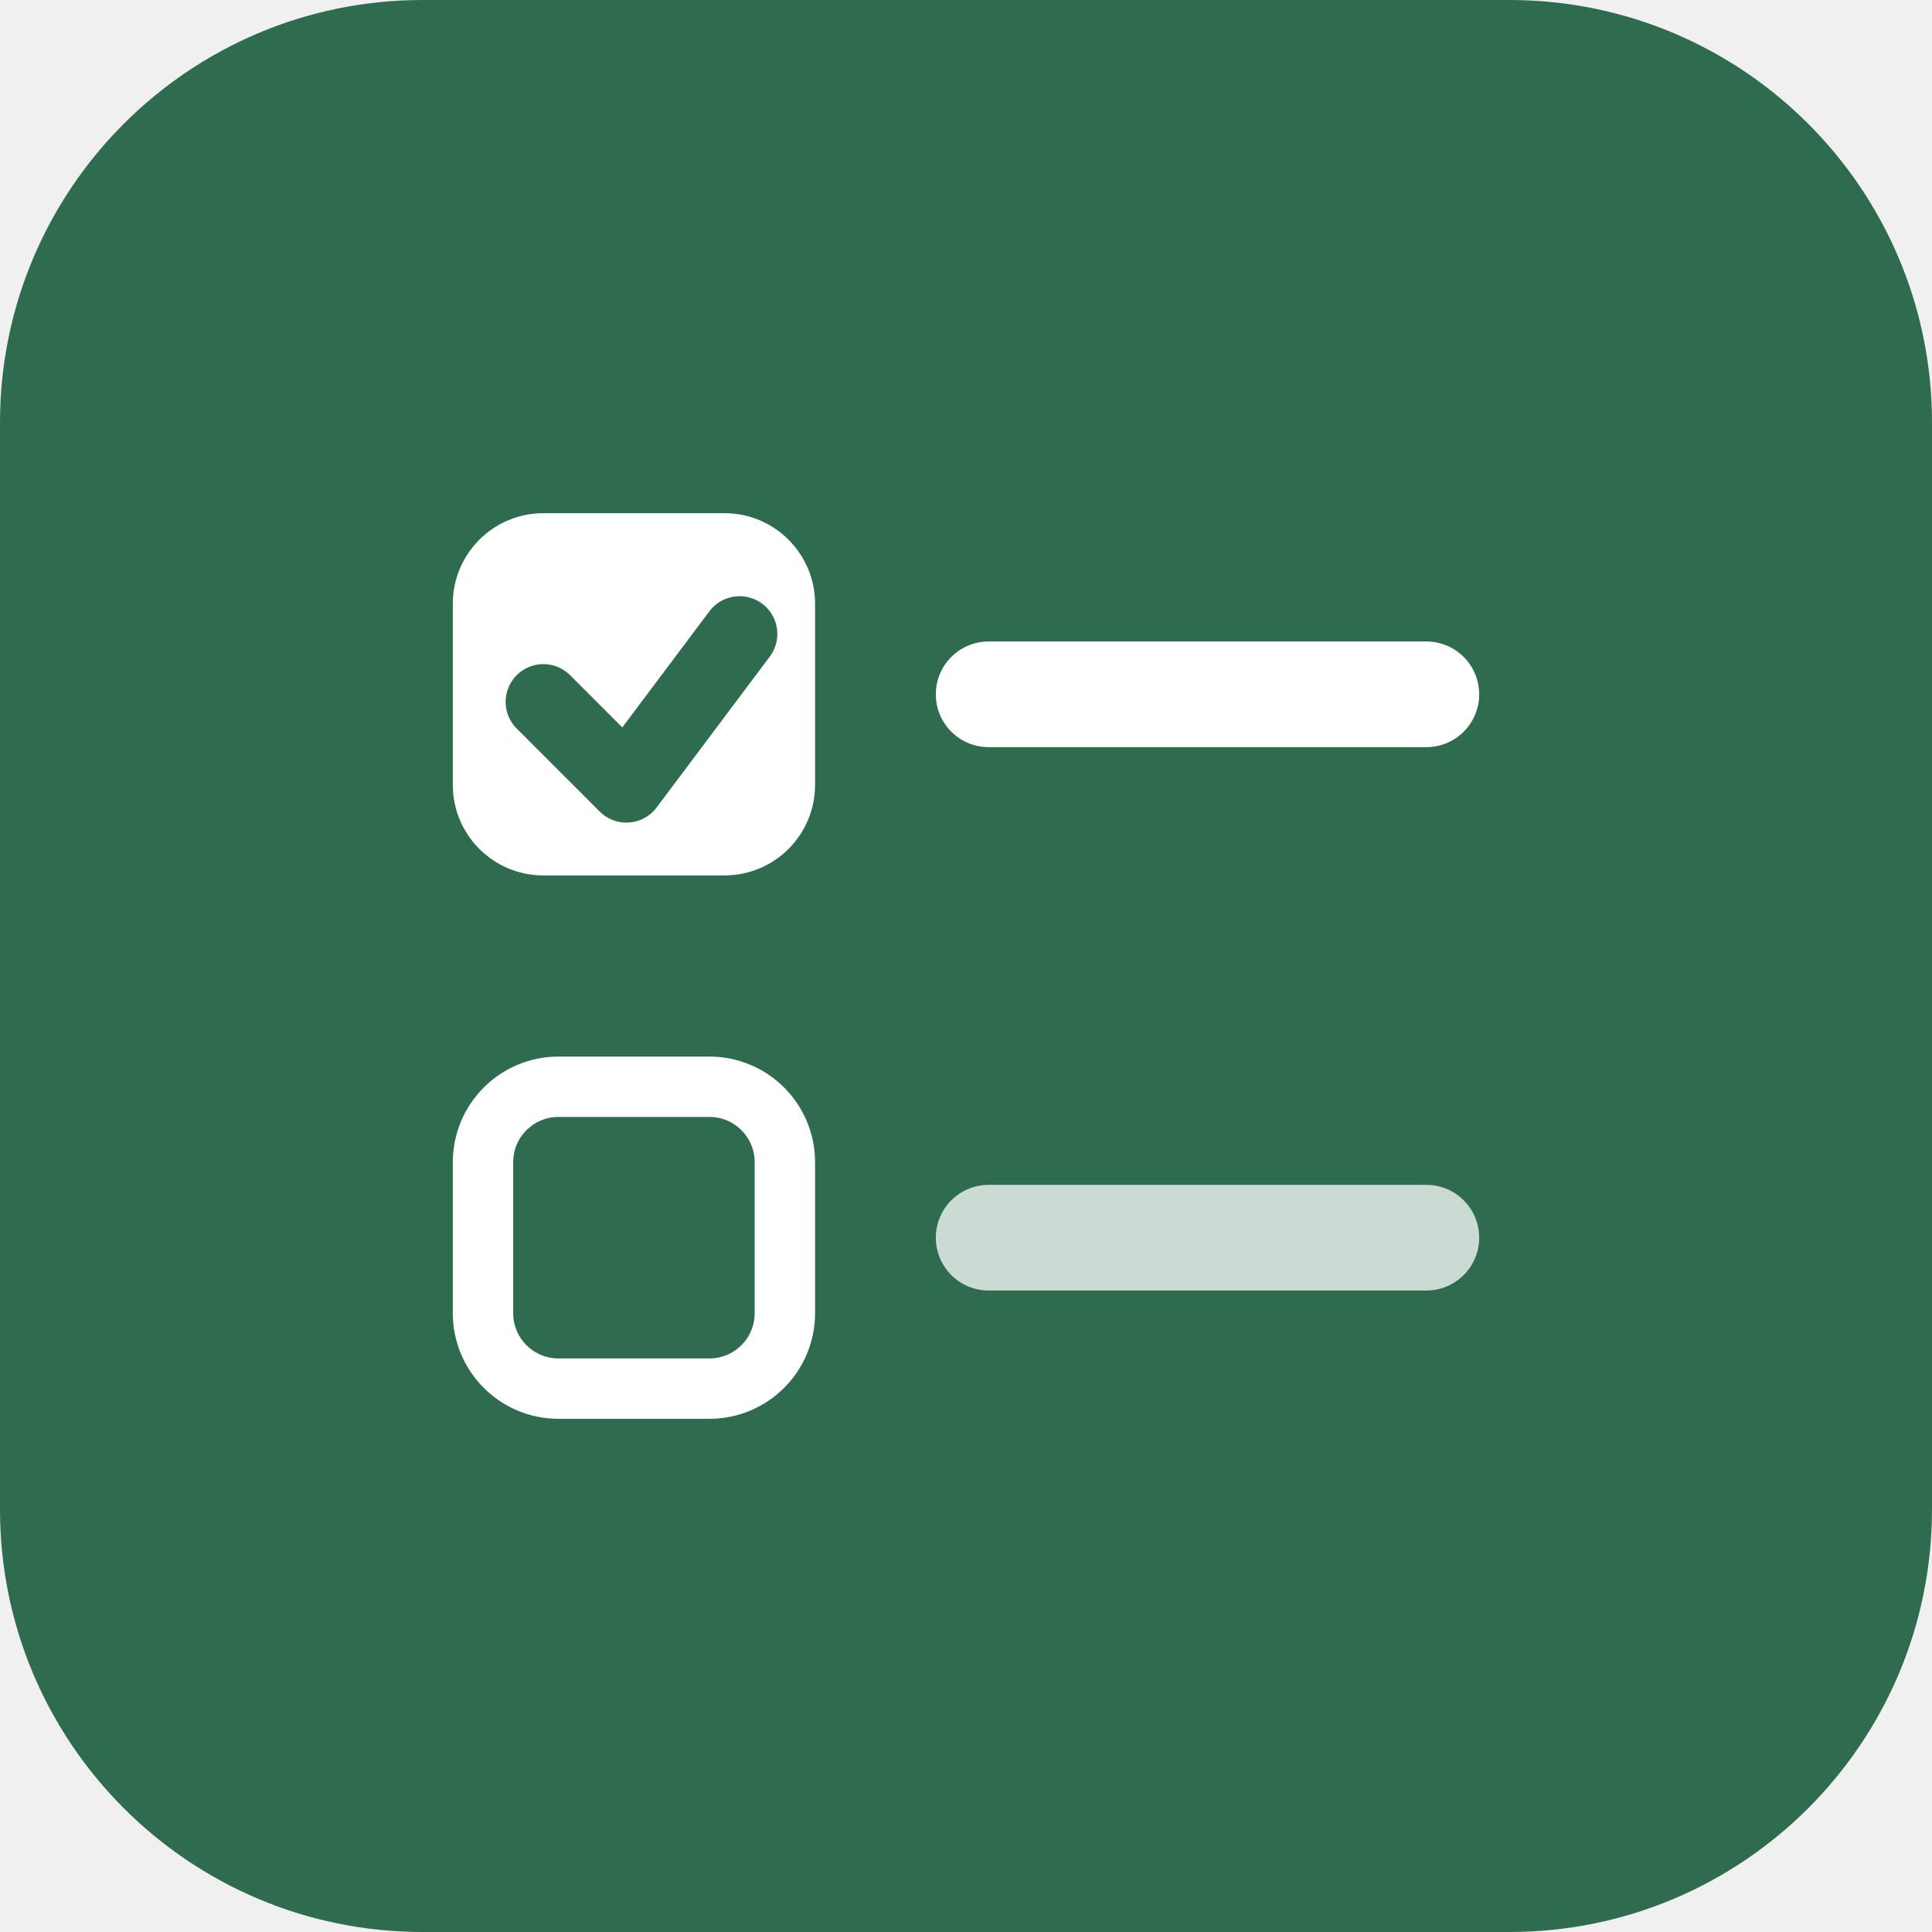
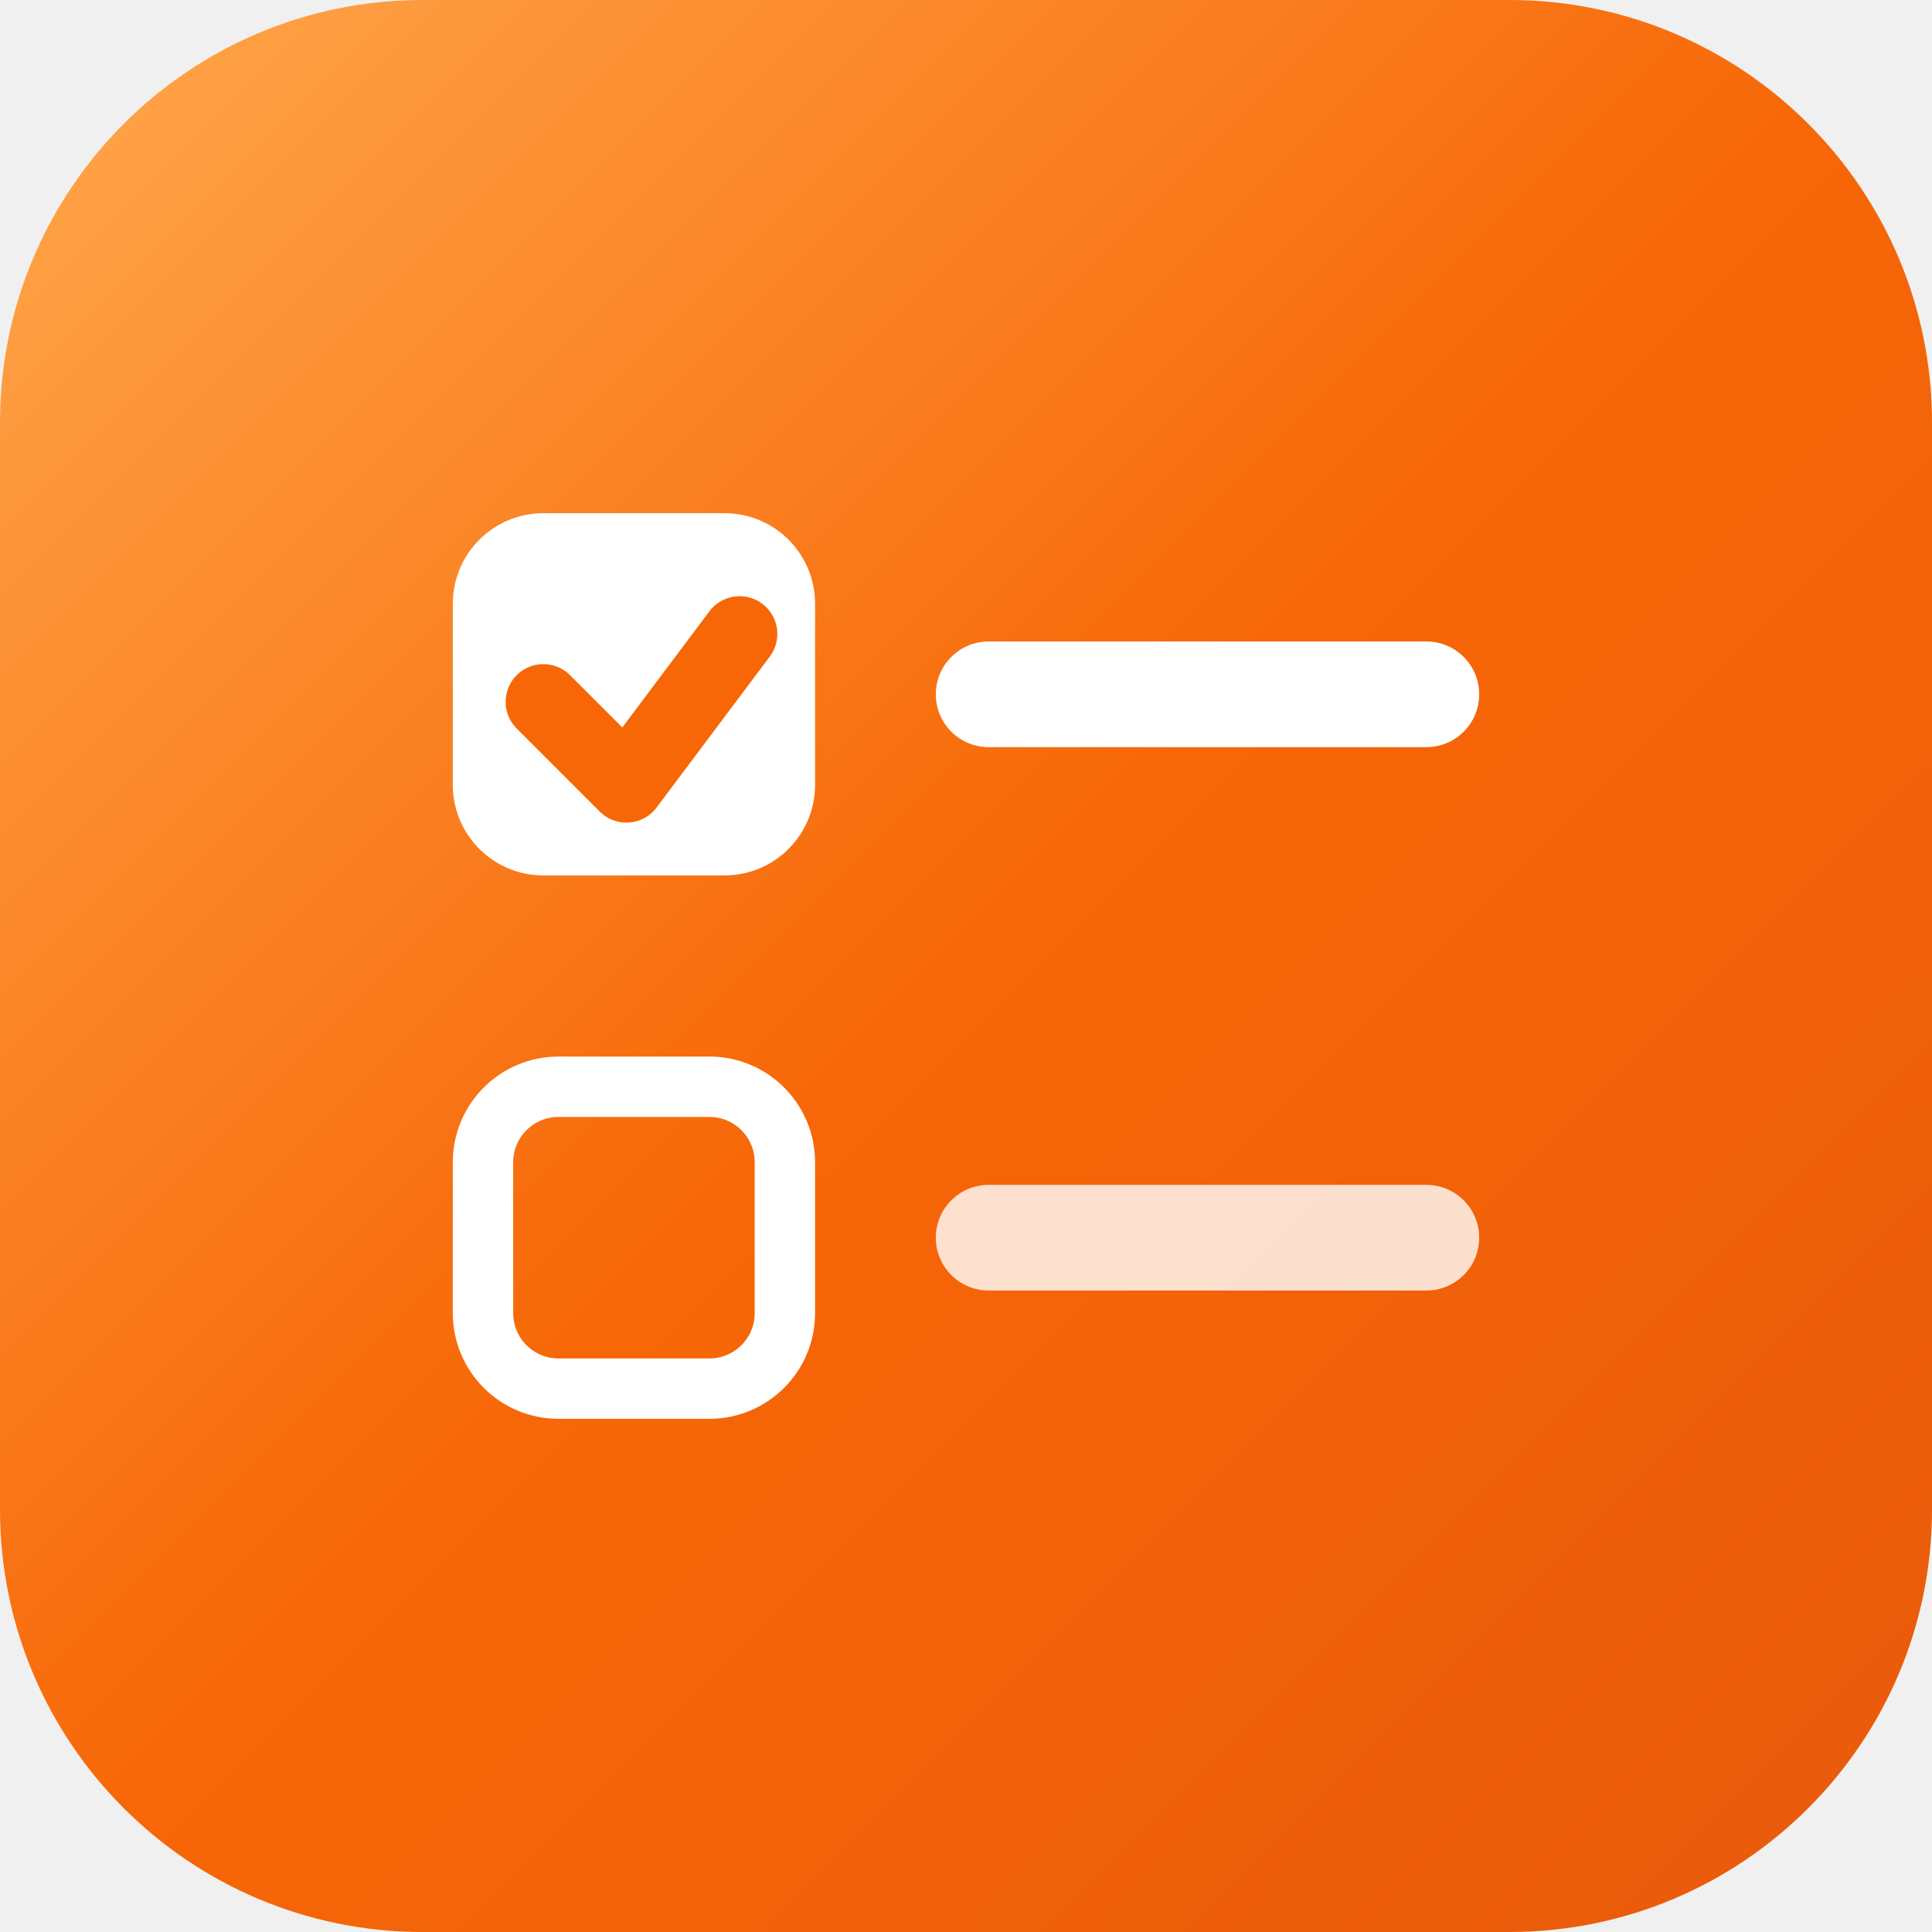
<svg xmlns="http://www.w3.org/2000/svg" viewBox="0 0 512 512">
-   <rect width="512" height="512" rx="112" fill="#2f6b4f" />
+   <defs>
+     <linearGradient id="g" x1="0" y1="0" x2="1" y2="1">
+       <stop offset="0" stop-color="#ffa94d" />
+       <stop offset=".5" stop-color="#f76707" />
+       <stop offset="1" stop-color="#e8590c" />
+     </linearGradient>
+   </defs>
+   <rect width="512" height="512" rx="112" fill="url(#g)" />
  <rect x="120" y="136" width="96" height="96" rx="24" fill="#fff" />
-   <path d="M144 186l22 22 30-40" fill="none" stroke="#2f6b4f" stroke-width="20" stroke-linecap="round" stroke-linejoin="round" />
+   <path d="M144 186l22 22 30-40" fill="none" stroke="#f76707" stroke-width="20" stroke-linecap="round" stroke-linejoin="round" />
  <rect x="248" y="170" width="144" height="28" rx="14" fill="#fff" />
  <rect x="128" y="288" width="80" height="80" rx="20" fill="none" stroke="#fff" stroke-width="16" />
-   <rect x="248" y="314" width="144" height="28" rx="14" fill="#fff" opacity=".75" />
+   <rect x="248" y="314" width="144" height="28" rx="14" fill="#fff" opacity=".8" />
</svg>
